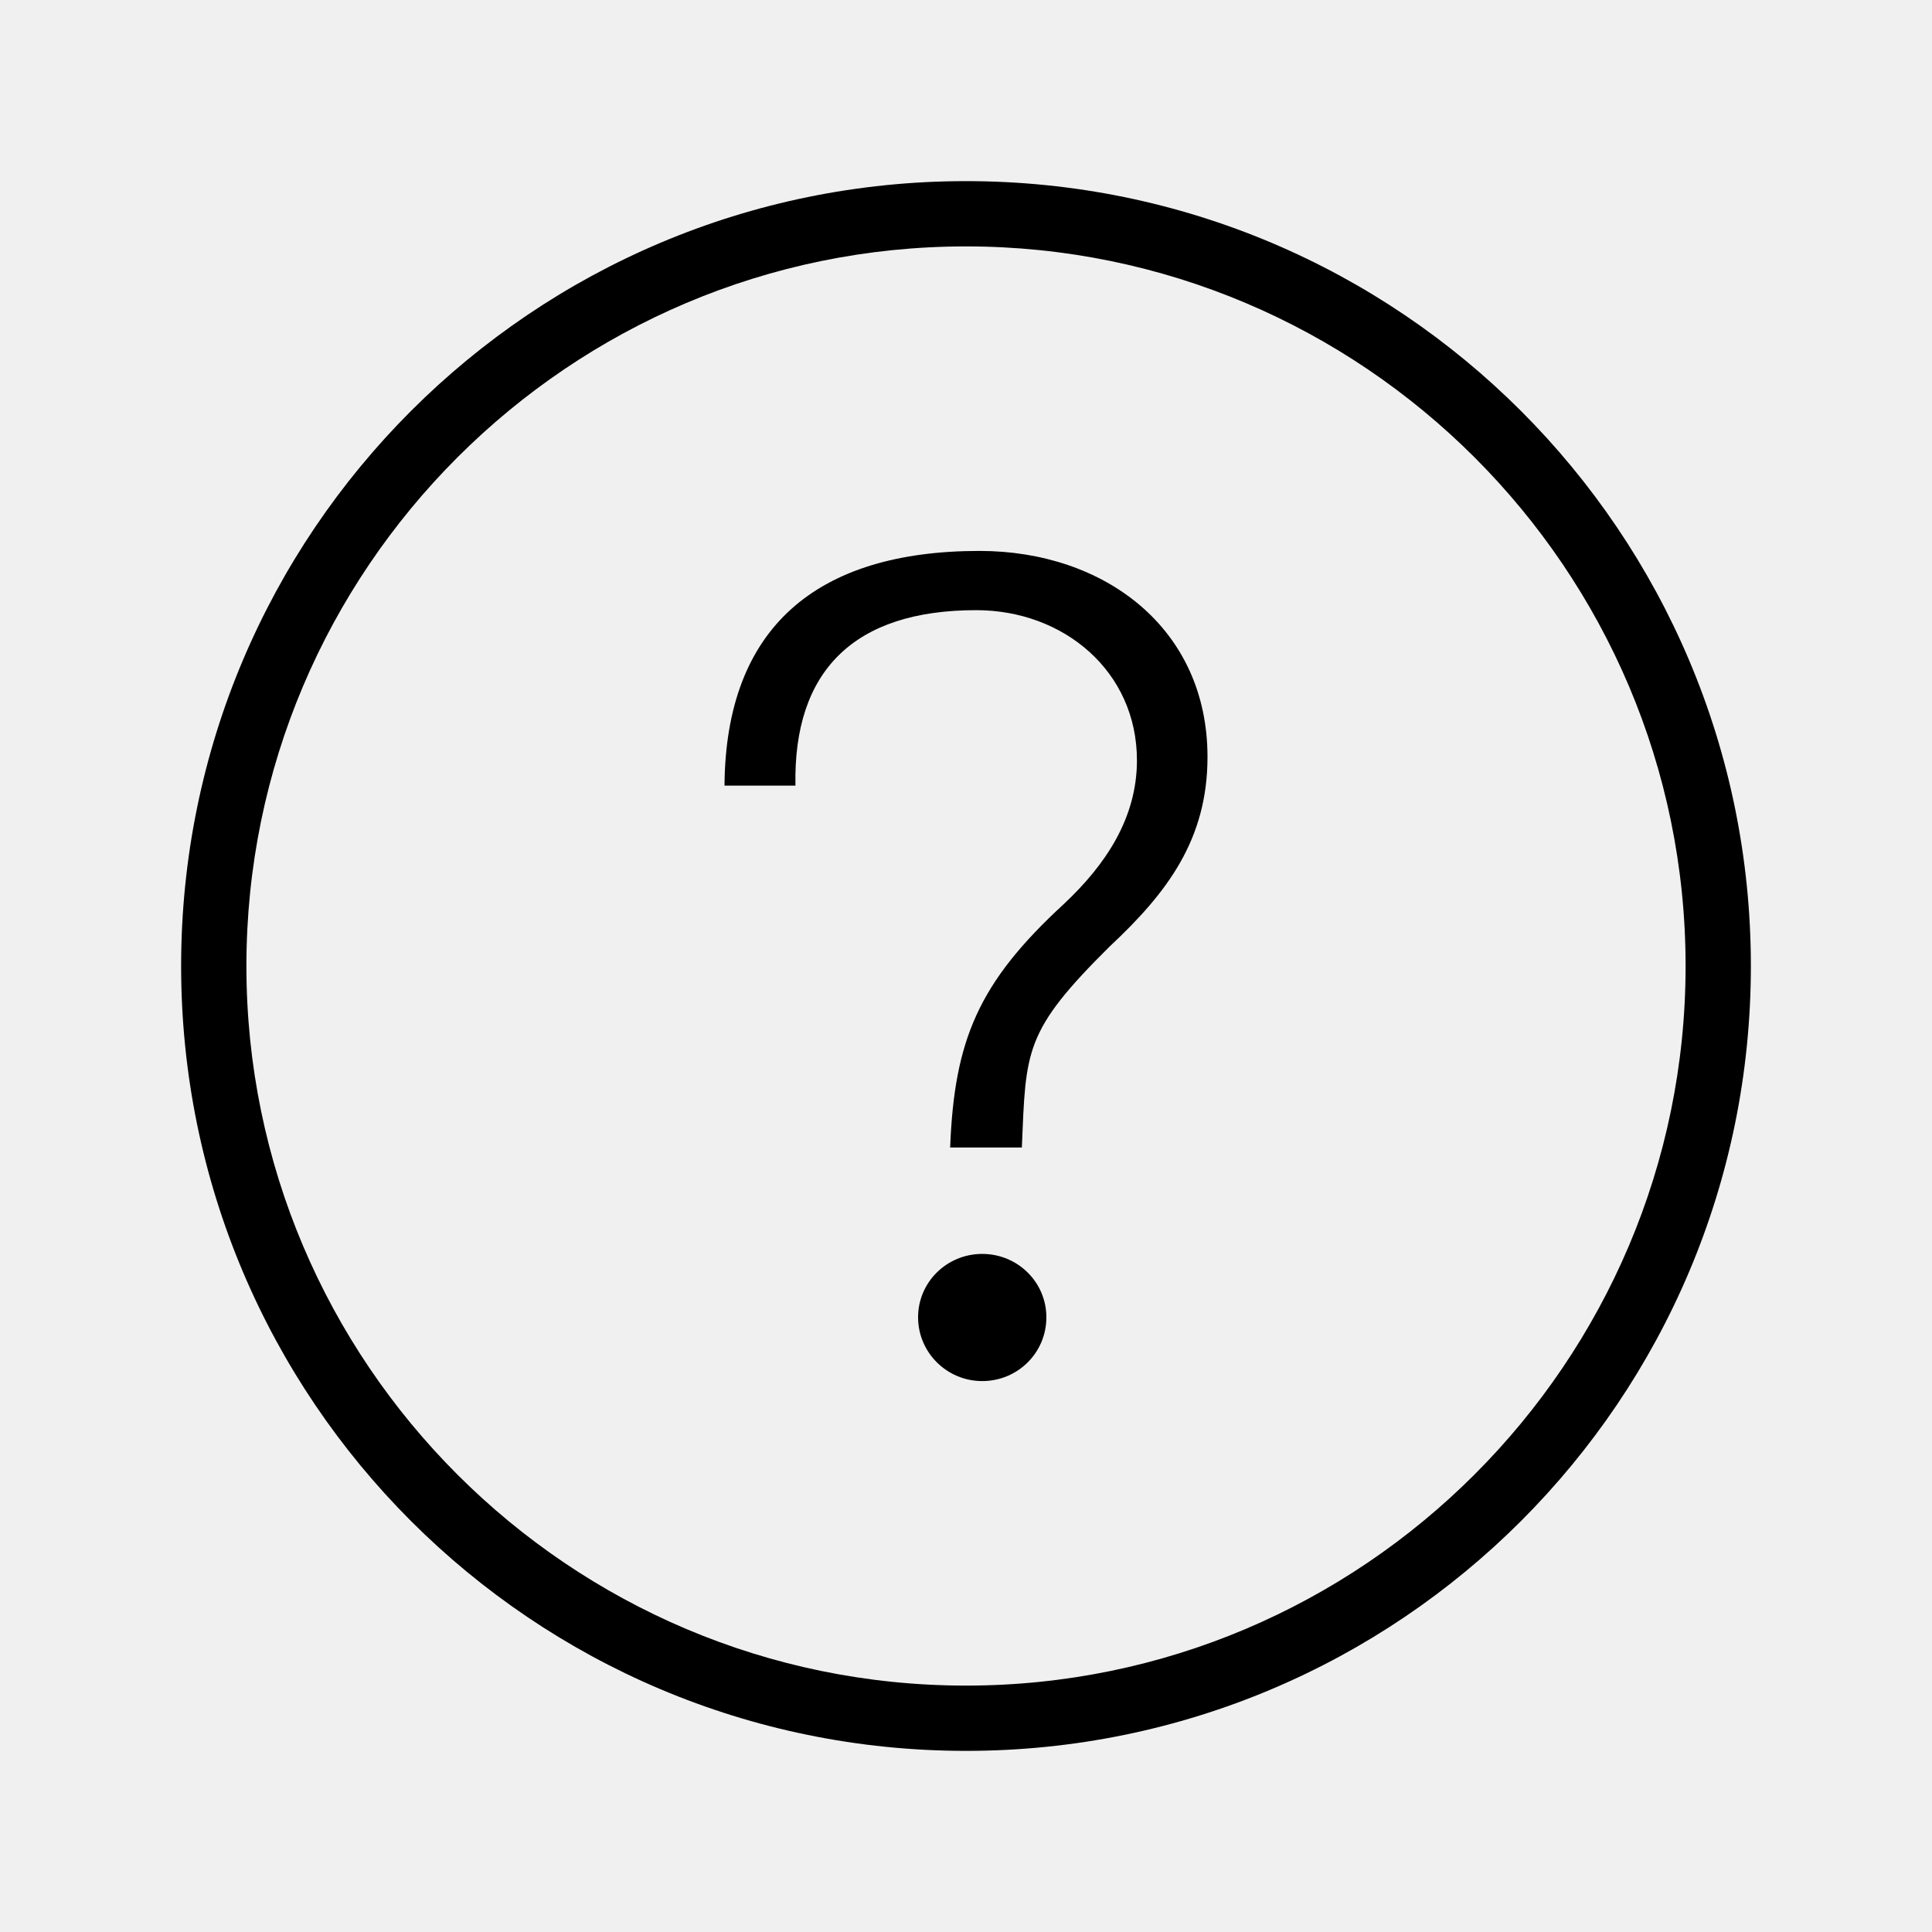
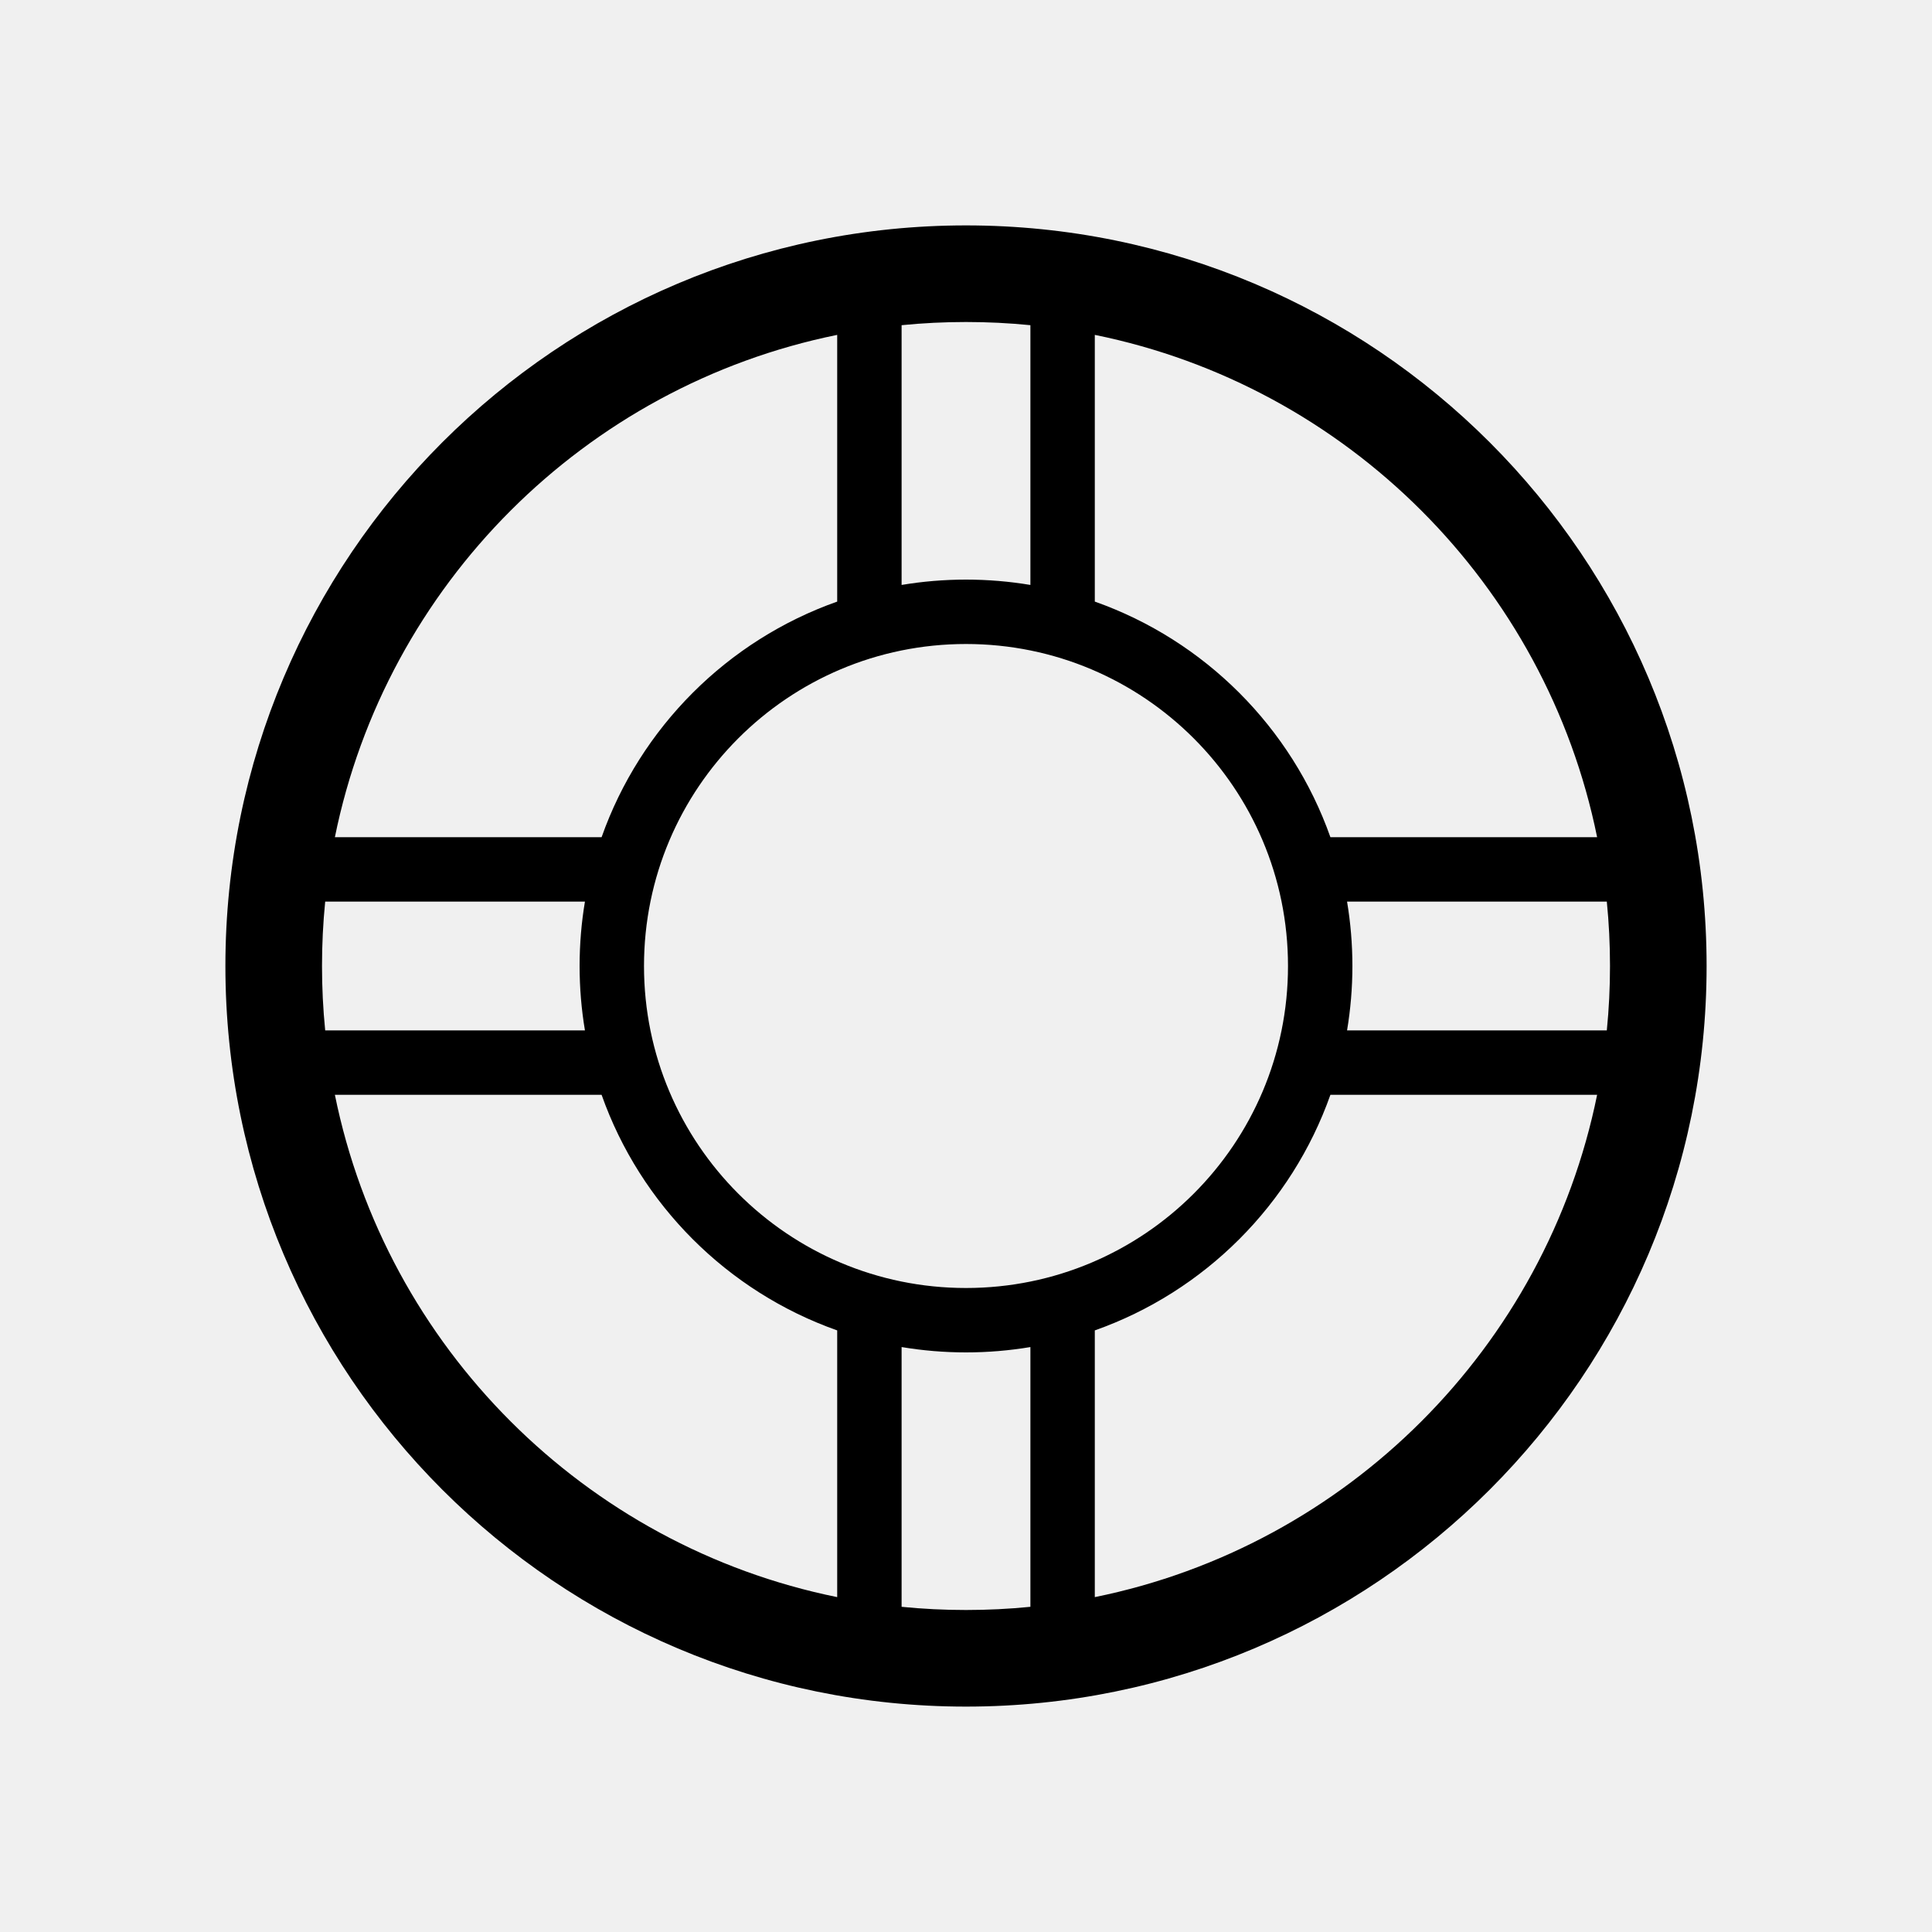
- <svg xmlns="http://www.w3.org/2000/svg" height="512px" id="Layer_1" style="enable-background:new 0 0 512 512;" version="1.1" viewBox="0 0 512 512" width="512px" xml:space="preserve">
-   <g>
-     <g>
-       <g>
-         <path d="M256,48C141.1,48,48,141.1,48,256c0,114.9,93.1,208,208,208c114.9,0,208-93.1,208-208C464,141.1,370.9,48,256,48z      M256,446.7c-105.1,0-190.7-85.5-190.7-190.7c0-105.1,85.5-190.7,190.7-190.7c105.1,0,190.7,85.5,190.7,190.7     C446.7,361.1,361.1,446.7,256,446.7z" />
-       </g>
-     </g>
-     <g>
-       <path d="M259.6,146c-43.2,0-67.3,20.3-67.6,62.2h18.8c-0.6-30.4,15.5-46.5,47.9-46.5c23.2,0,42.6,16.2,42.6,39.8    c0,15.3-8.3,27.7-19.4,38.1c-22.6,20.8-29,36-30.1,64.5h19c1.1-25.8,0.5-30.7,23.3-53.3c15.2-14.2,25.9-28.3,25.9-50.2    C320,166.4,292.6,146,259.6,146z" />
-       <path d="M260.3,332.3c-9.4,0-17,7.5-17,16.8c0,9.3,7.6,16.9,17,16.9c9.4,0,17-7.5,17-16.9C277.3,339.8,269.7,332.3,260.3,332.3z" />
+ <svg xmlns="http://www.w3.org/2000/svg" width="60px" height="60px" viewBox="0 0 60 60" version="1.1">
+   <defs />
+   <g id="Page-1" stroke="none" stroke-width="1" fill="none" fill-rule="evenodd">
+     <g id="help">
+       <path d="M30,58.75 L30,58.75 C45.878,58.75 58.75,45.878 58.75,30 C58.75,14.122 45.878,1.25 30,1.25 C14.122,1.25 1.25,14.122 1.25,30 C1.25,45.878 14.122,58.75 30,58.75 L30,58.75 Z M30,60 L30,60 C13.431,60 0,46.569 0,30 C0,13.431 13.431,0 30,0 C46.569,0 60,13.431 60,30 C60,46.569 46.569,60 30,60 L30,60 Z" id="Shape-Copy" fill-opacity="0.011" fill="#FFFFFF" />
+       <path d="M10.099,28 C10.033,28.658 10,29.325 10,30 C10,30.675 10.033,31.342 10.099,32 L10.099,32 L18.166,32 C18.057,31.35 18,30.681 18,30 C18,29.319 18.057,28.65 18.166,28 L10.099,28 Z M10.4,26 C11.991,18.163 18.163,11.991 26,10.4 L26,18.683 C22.59,19.888 19.888,22.59 18.683,26 L10.4,26 Z M10.4,34 C11.991,41.837 18.163,48.009 26,49.6 L26,49.6 L26,41.317 C22.59,40.112 19.888,37.41 18.683,34 L10.4,34 L10.4,34 Z M32,49.901 C31.342,49.967 30.675,50 30,50 C29.325,50 28.658,49.967 28,49.901 L28,49.901 L28,41.834 C28.65,41.943 29.319,42 30,42 C30.681,42 31.35,41.943 32,41.834 L32,49.901 L32,49.901 Z M34,49.6 C41.837,48.009 48.009,41.837 49.6,34 L49.6,34 L41.317,34 C40.112,37.41 37.41,40.112 34,41.317 L34,49.6 L34,49.6 Z M49.901,28 C49.967,28.658 50,29.325 50,30 C50,30.675 49.967,31.342 49.901,32 L49.901,32 L41.834,32 C41.943,31.35 42,30.681 42,30 C42,29.319 41.943,28.65 41.834,28 L49.901,28 L49.901,28 Z M49.6,26 C48.009,18.163 41.837,11.991 34,10.4 L34,10.4 L34,18.683 C37.41,19.888 40.112,22.59 41.317,26 L49.6,26 L49.6,26 Z M32,10.099 C31.342,10.033 30.675,10 30,10 C29.325,10 28.658,10.033 28,10.099 L28,10.099 L28,18.166 C28.65,18.057 29.319,18 30,18 C30.681,18 31.35,18.057 32,18.166 L32,10.099 L32,10.099 Z M30,53 C42.703,53 53,42.703 53,30 C53,17.297 42.703,7 30,7 C17.297,7 7,17.297 7,30 C7,42.703 17.297,53 30,53 Z M30,40 C35.523,40 40,35.523 40,30 C40,24.477 35.523,20 30,20 C24.477,20 20,24.477 20,30 C20,35.523 24.477,40 30,40 Z" id="Oval-4" fill="#000000" />
    </g>
  </g>
</svg>
